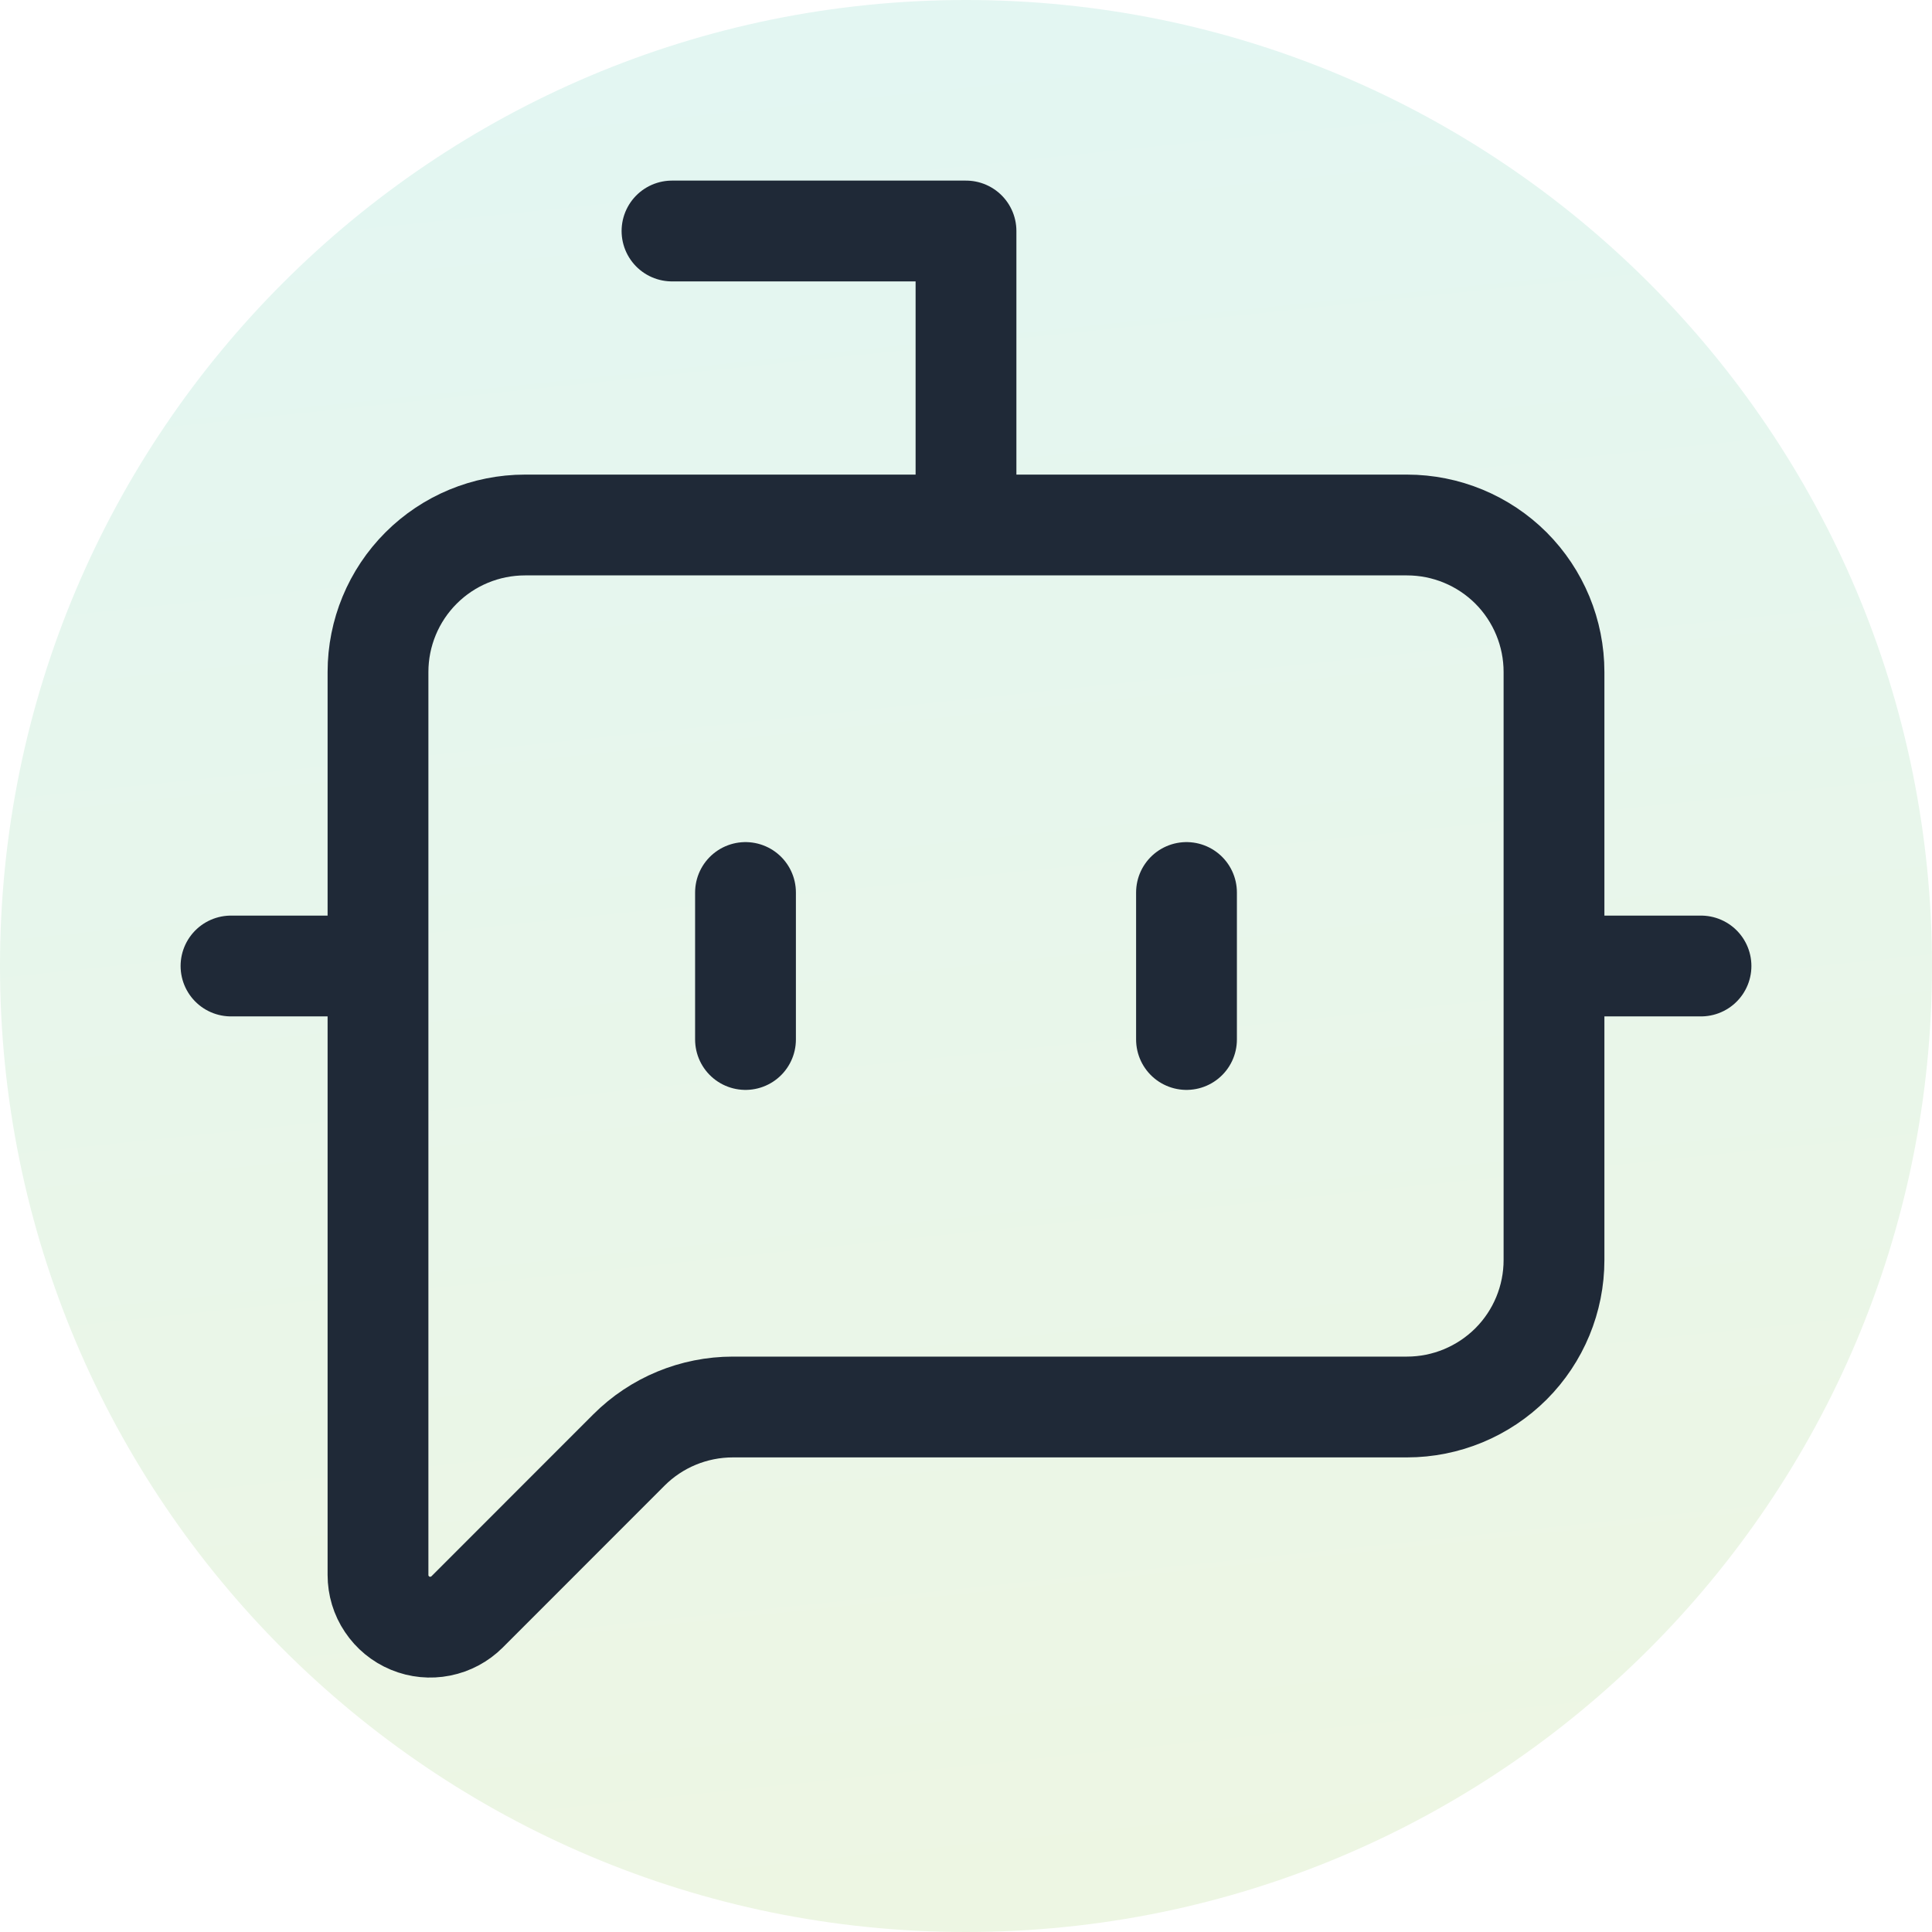
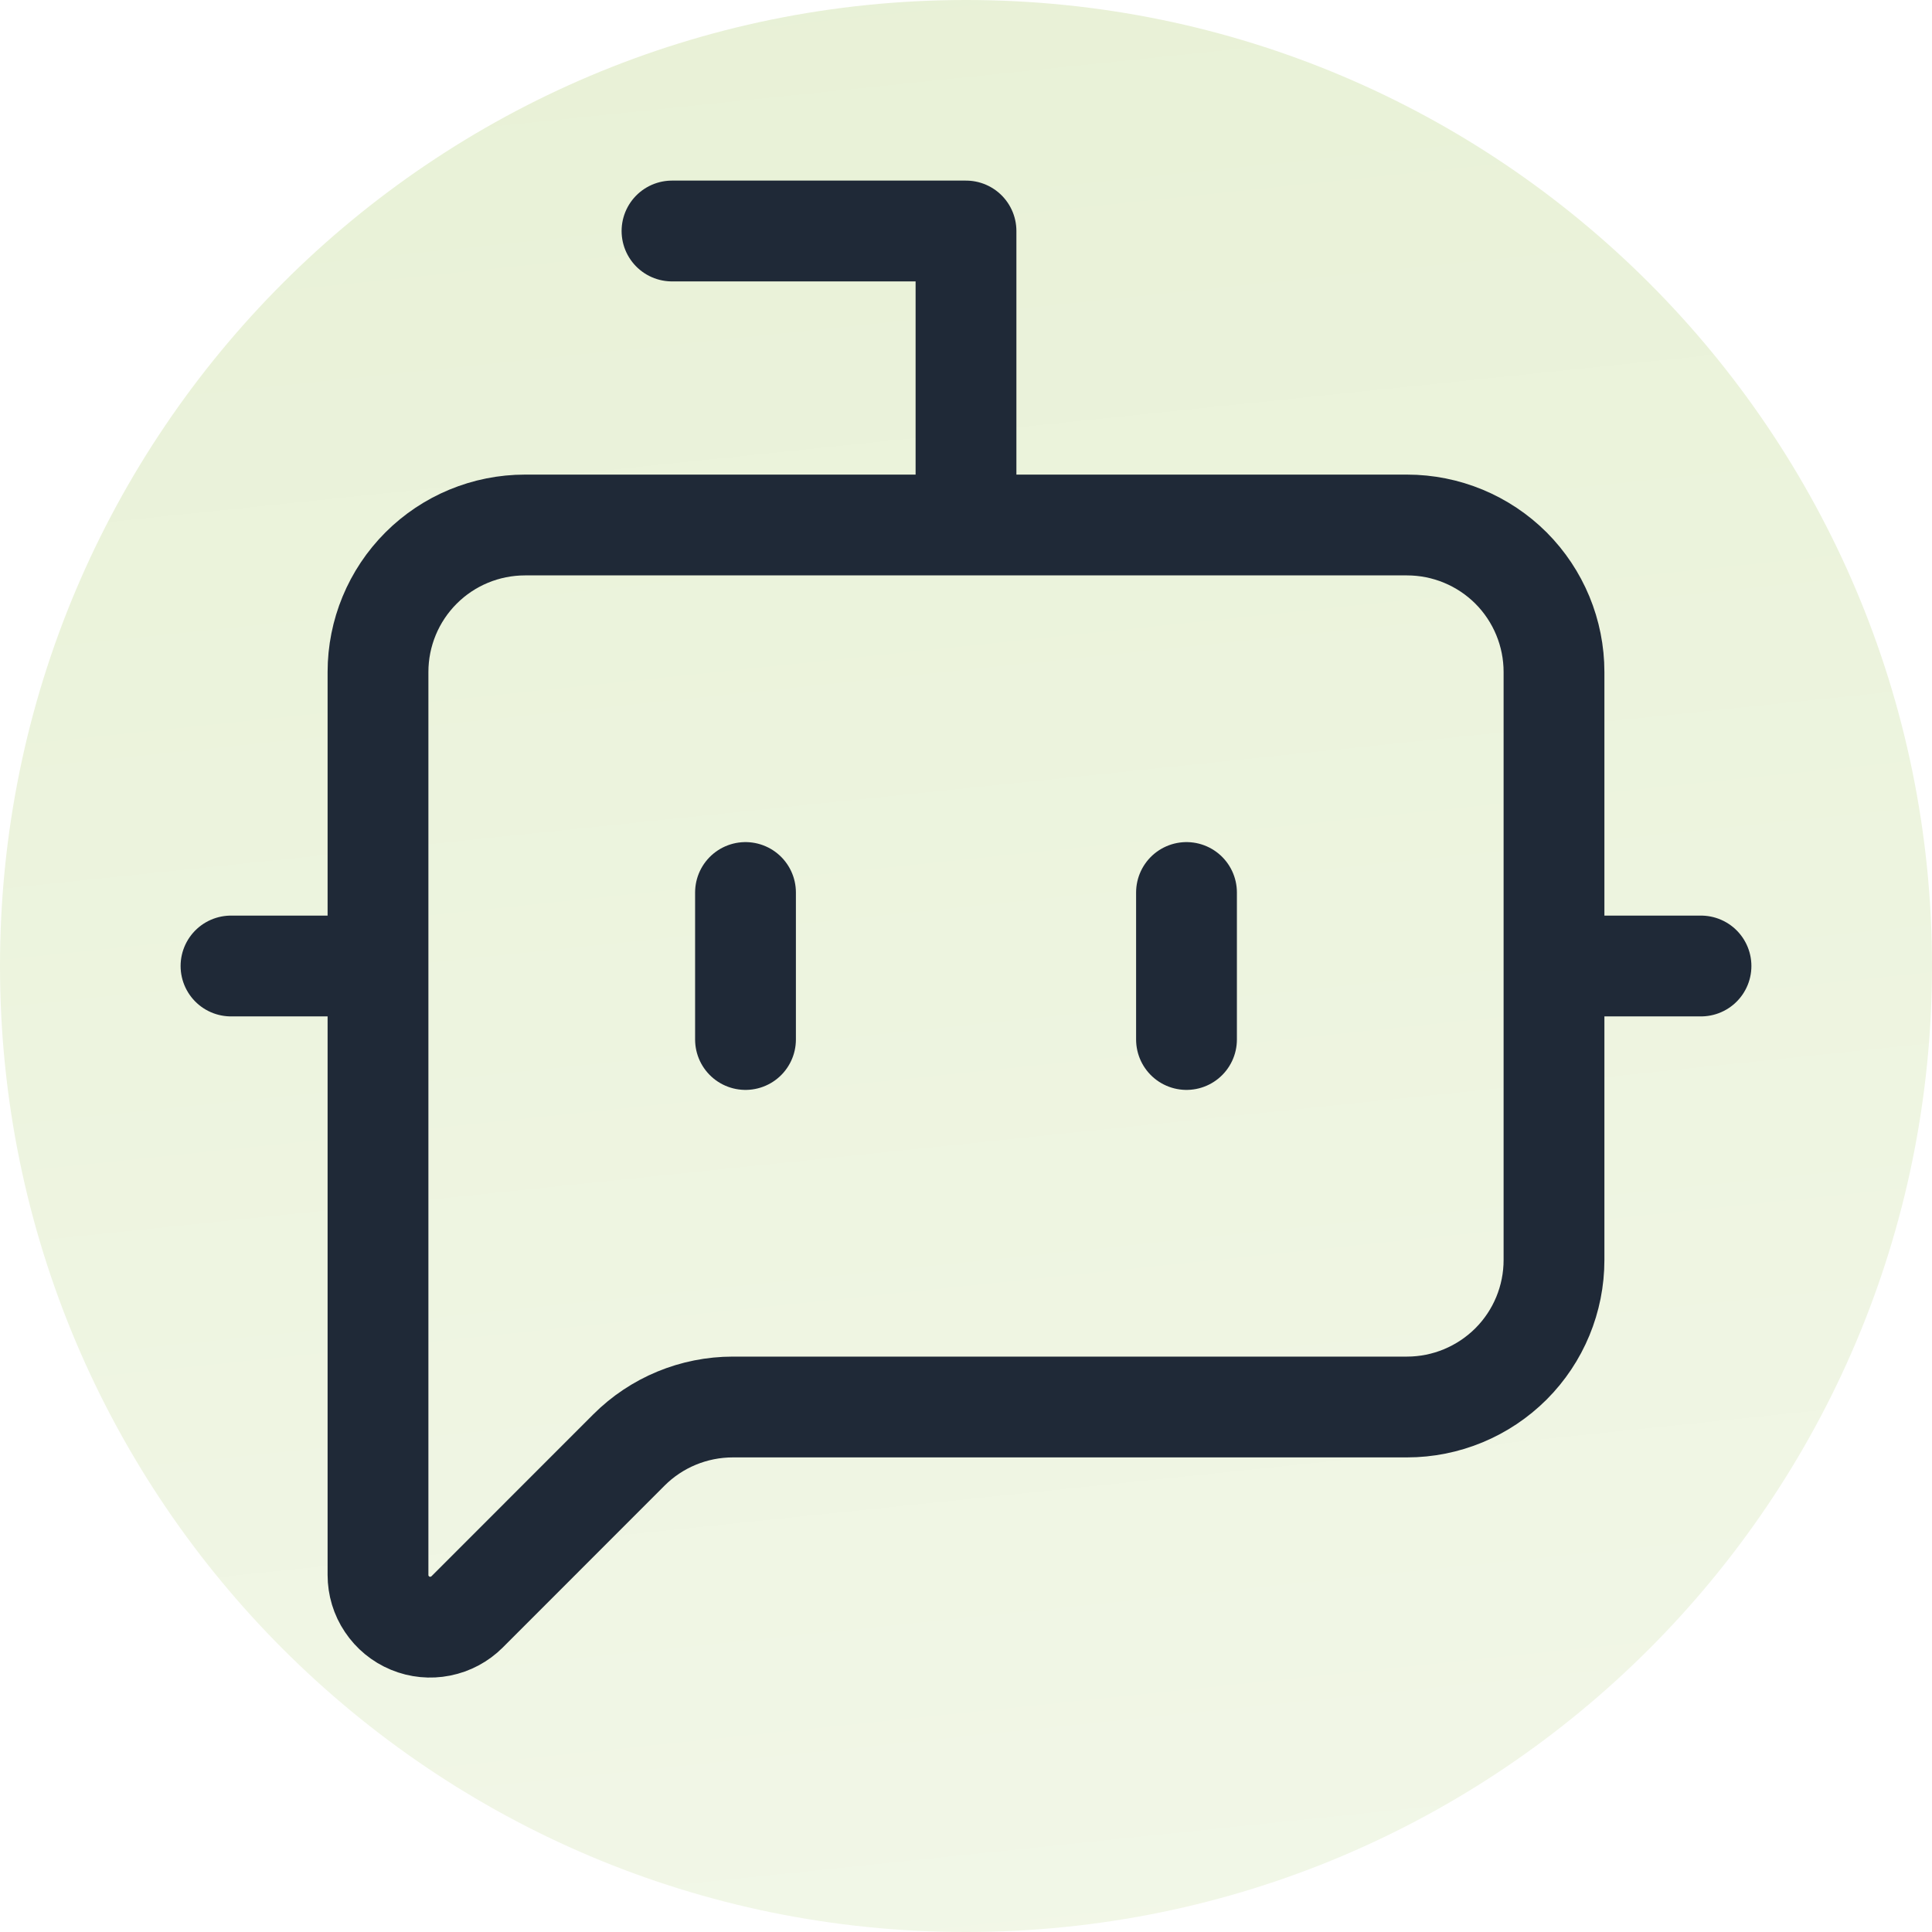
<svg xmlns="http://www.w3.org/2000/svg" width="23" height="23" viewBox="0 0 23 23" fill="none">
  <rect width="23" height="23" rx="11.5" fill="url(#paint0_linear_7987_100161)" />
  <path d="M11.5 6.25V2.75H8M14.125 10.625V12.375M2.75 11.5H4.5M18.5 11.5H20.25M8.875 10.625V12.375M18.5 15C18.5 15.464 18.316 15.909 17.988 16.237C17.659 16.565 17.214 16.75 16.75 16.75H8.725C8.26 16.75 7.815 16.934 7.487 17.262L5.561 19.189C5.474 19.276 5.363 19.335 5.242 19.359C5.122 19.383 4.997 19.371 4.884 19.324C4.77 19.277 4.673 19.197 4.605 19.095C4.536 18.993 4.5 18.873 4.5 18.75V8C4.5 7.536 4.684 7.091 5.013 6.762C5.341 6.434 5.786 6.25 6.25 6.25H16.75C17.214 6.25 17.659 6.434 17.988 6.762C18.316 7.091 18.5 7.536 18.5 8V15Z" stroke="#1F2937" stroke-width="1.2" stroke-linecap="round" stroke-linejoin="round" />
  <defs>
    <linearGradient id="paint0_linear_7987_100161" x1="0" y1="0" x2="2.618" y2="25.124" gradientUnits="userSpaceOnUse">
-       <stop stop-color="#E2F6F3" />
-       <stop offset="1" stop-color="#EEF6E2" />
+       <stop stop-color="#E8F1D6" />
+       <stop offset="1" stop-color="#F2F7E8" />
    </linearGradient>
  </defs>
</svg>
